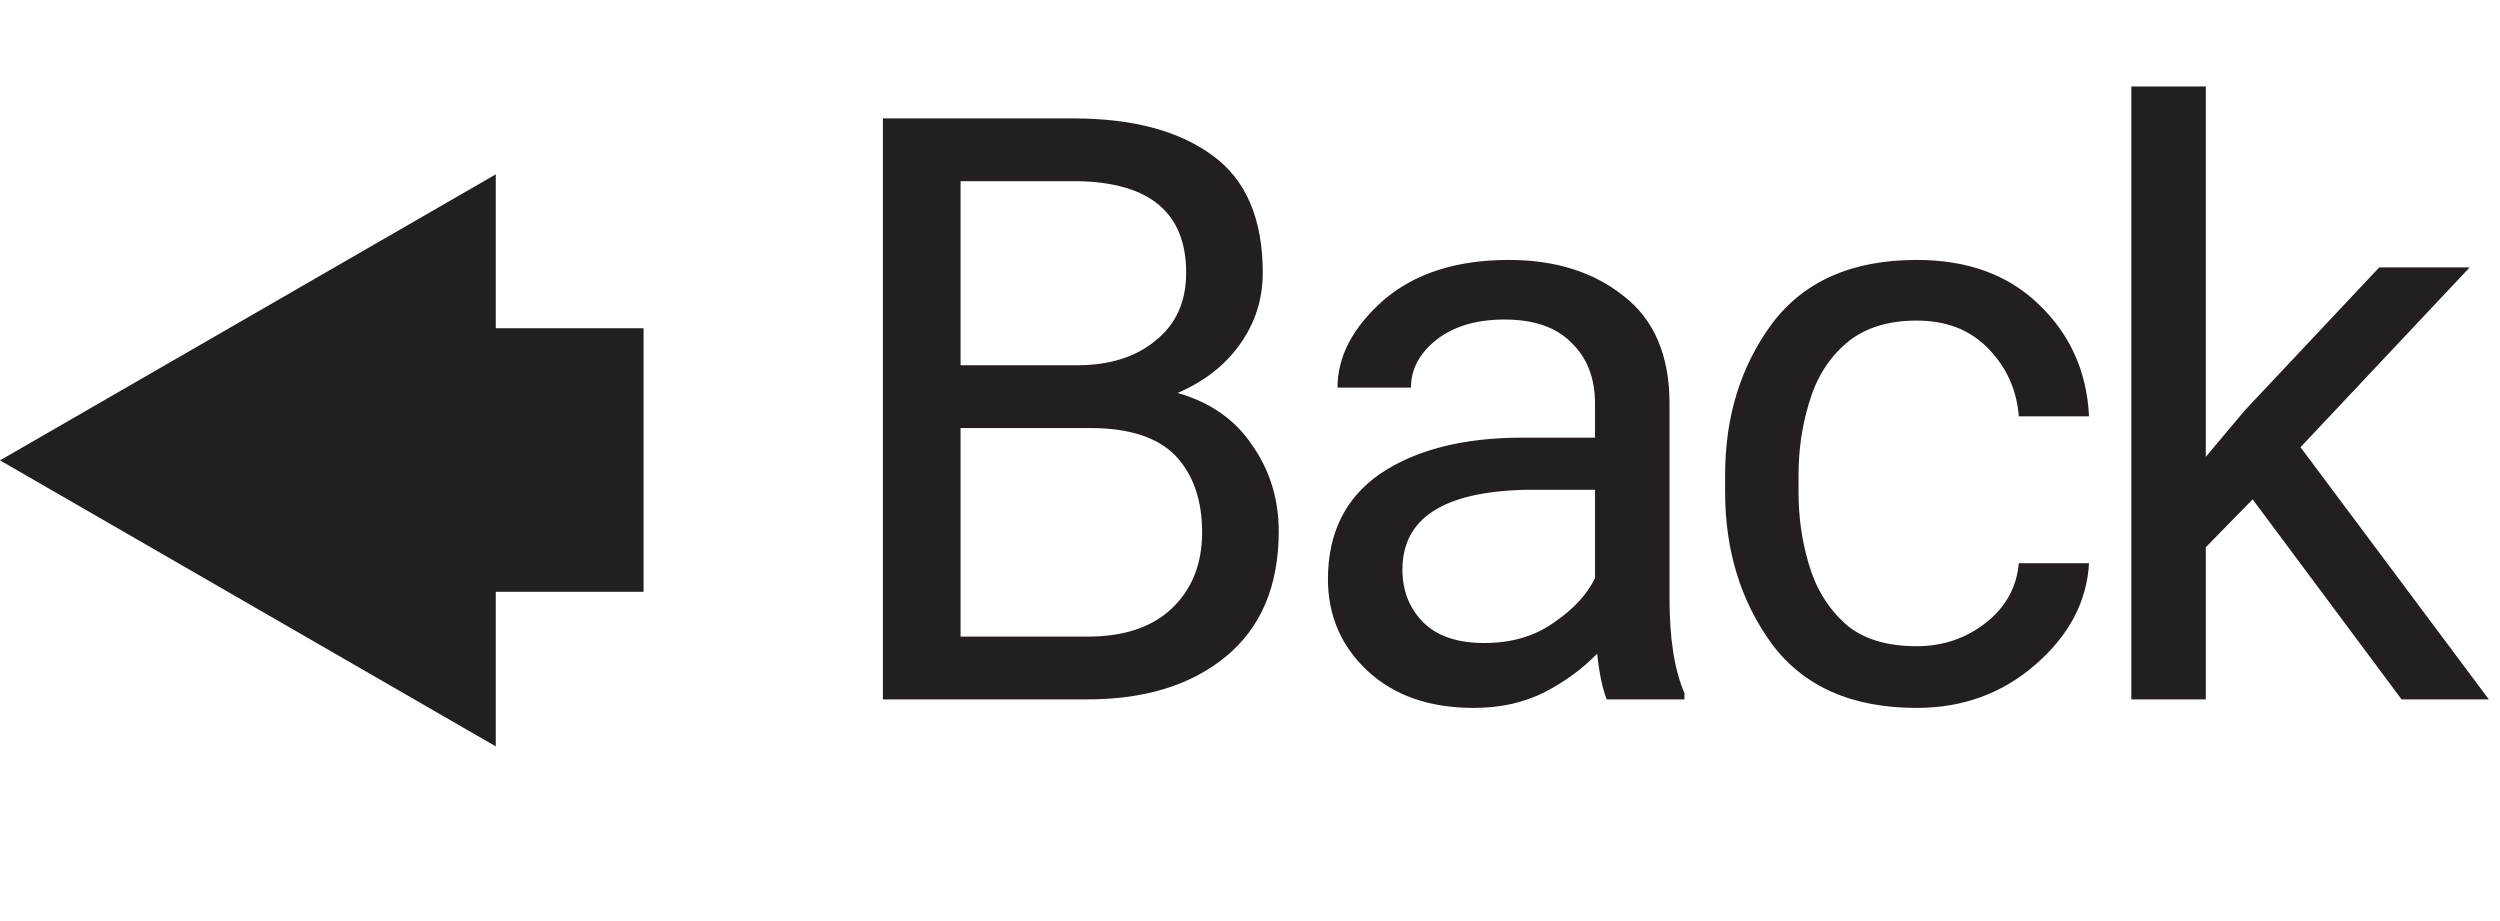
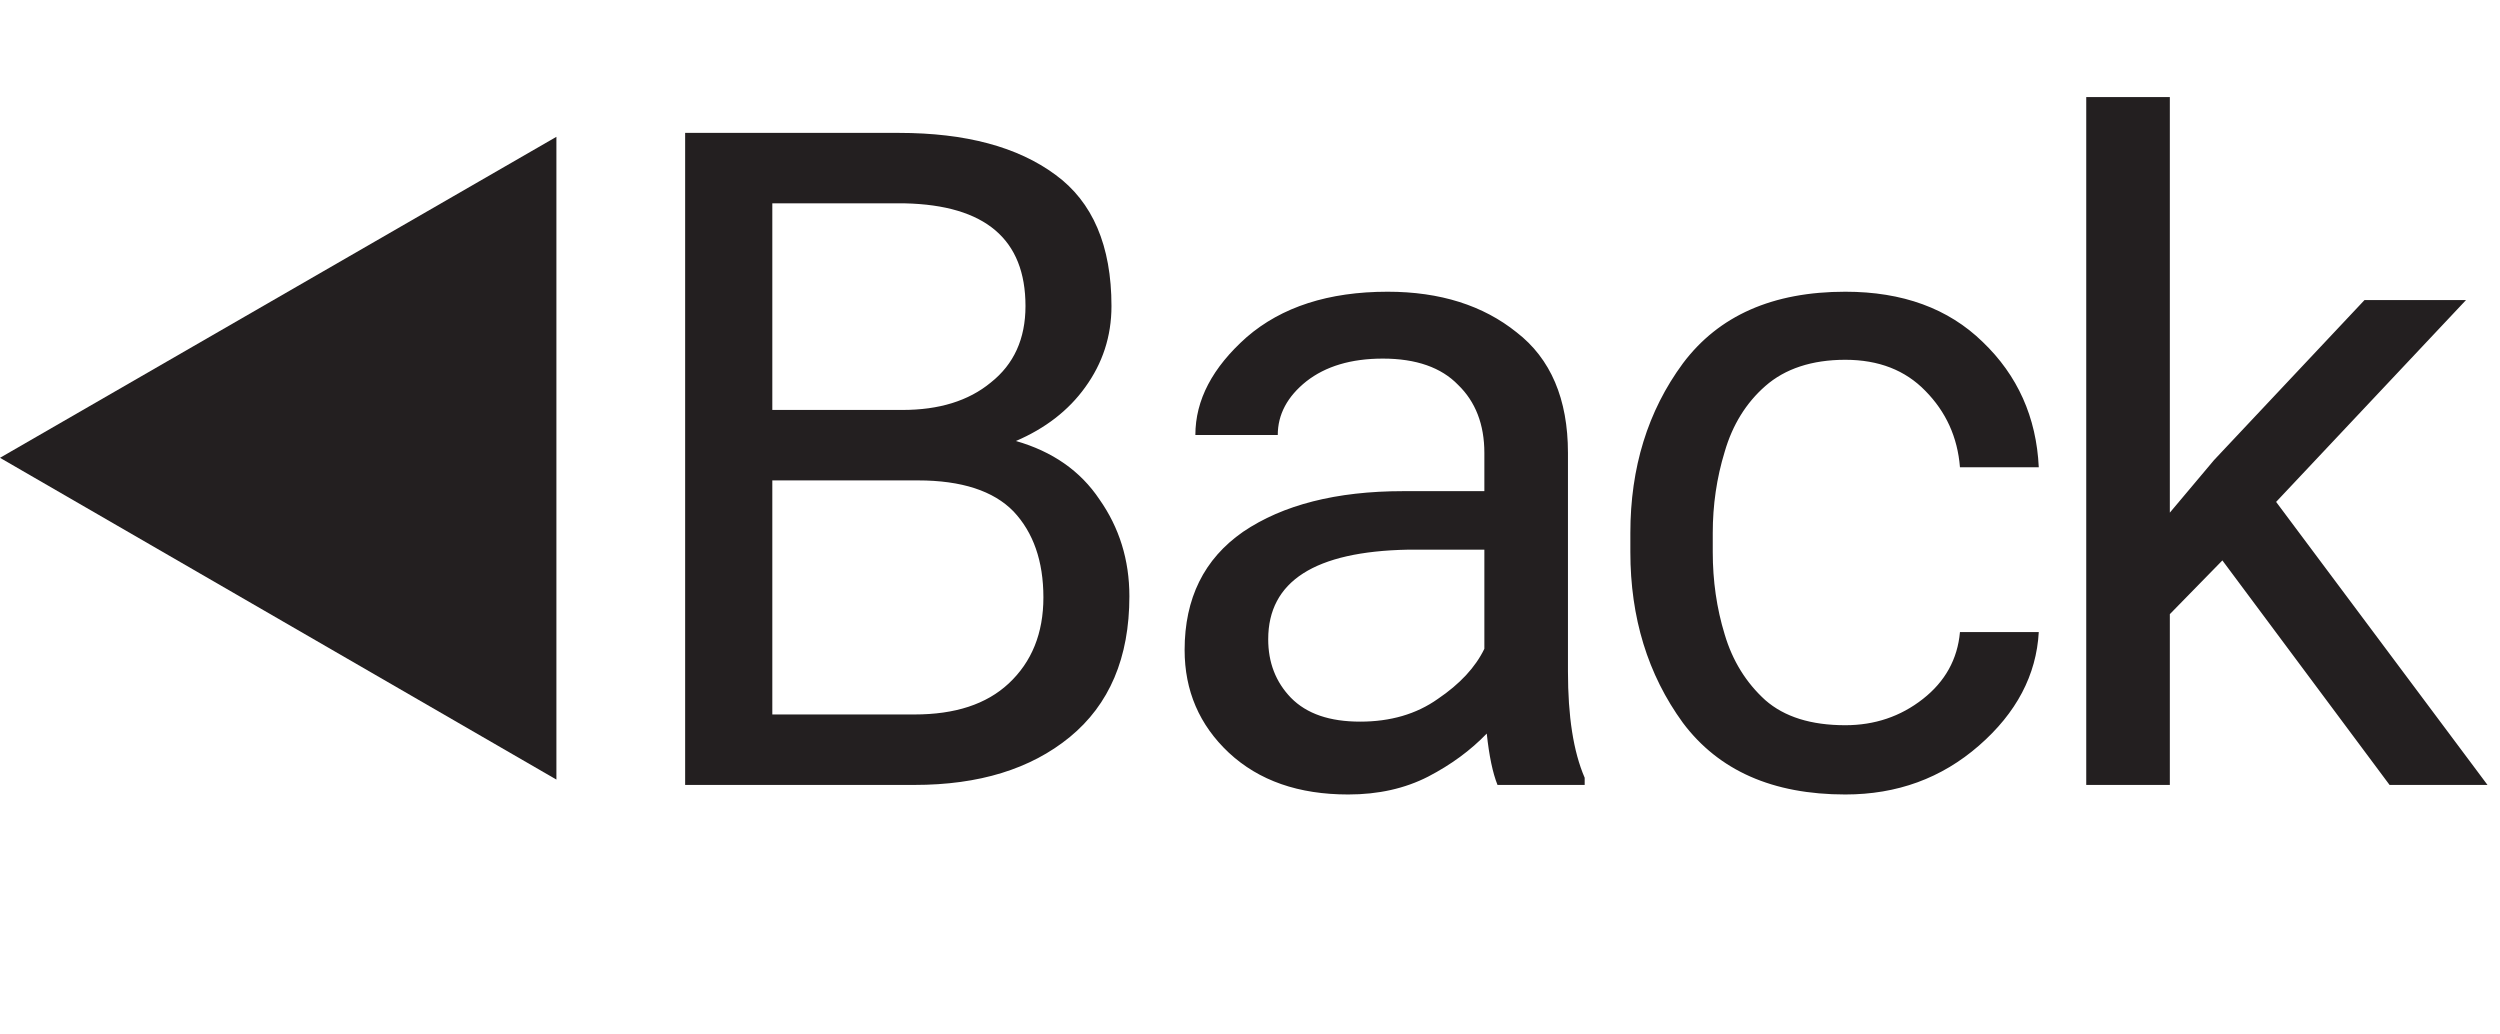
- <svg xmlns="http://www.w3.org/2000/svg" viewBox="0 0 36.71 13.52">
+ <svg xmlns="http://www.w3.org/2000/svg" viewBox="0 0 32.71 13.52">
  <defs>
    <style>.cls-1{font-size:12px;font-family:Roboto-Regular, Roboto;letter-spacing:-0.05em;}.cls-1,.cls-2{fill:#231f20;}</style>
  </defs>
  <g id="Layer_2" data-name="Layer 2">
    <g id="Layer_1-2" data-name="Layer 1">
-       <text class="cls-1" transform="translate(11.98 10.27)">Back</text>
-       <polygon class="cls-2" points="0 6.76 7.28 10.96 7.28 2.56 0 6.76" />
-       <rect class="cls-2" x="7" y="4.82" width="2.45" height="3.87" />
+       <text class="cls-1" transform="translate(7.98 10.27)">Back</text>
+       <polygon class="cls-2" points="0 5.99 7.28 10.2 7.28 1.79 0 5.99" />
    </g>
  </g>
</svg>
